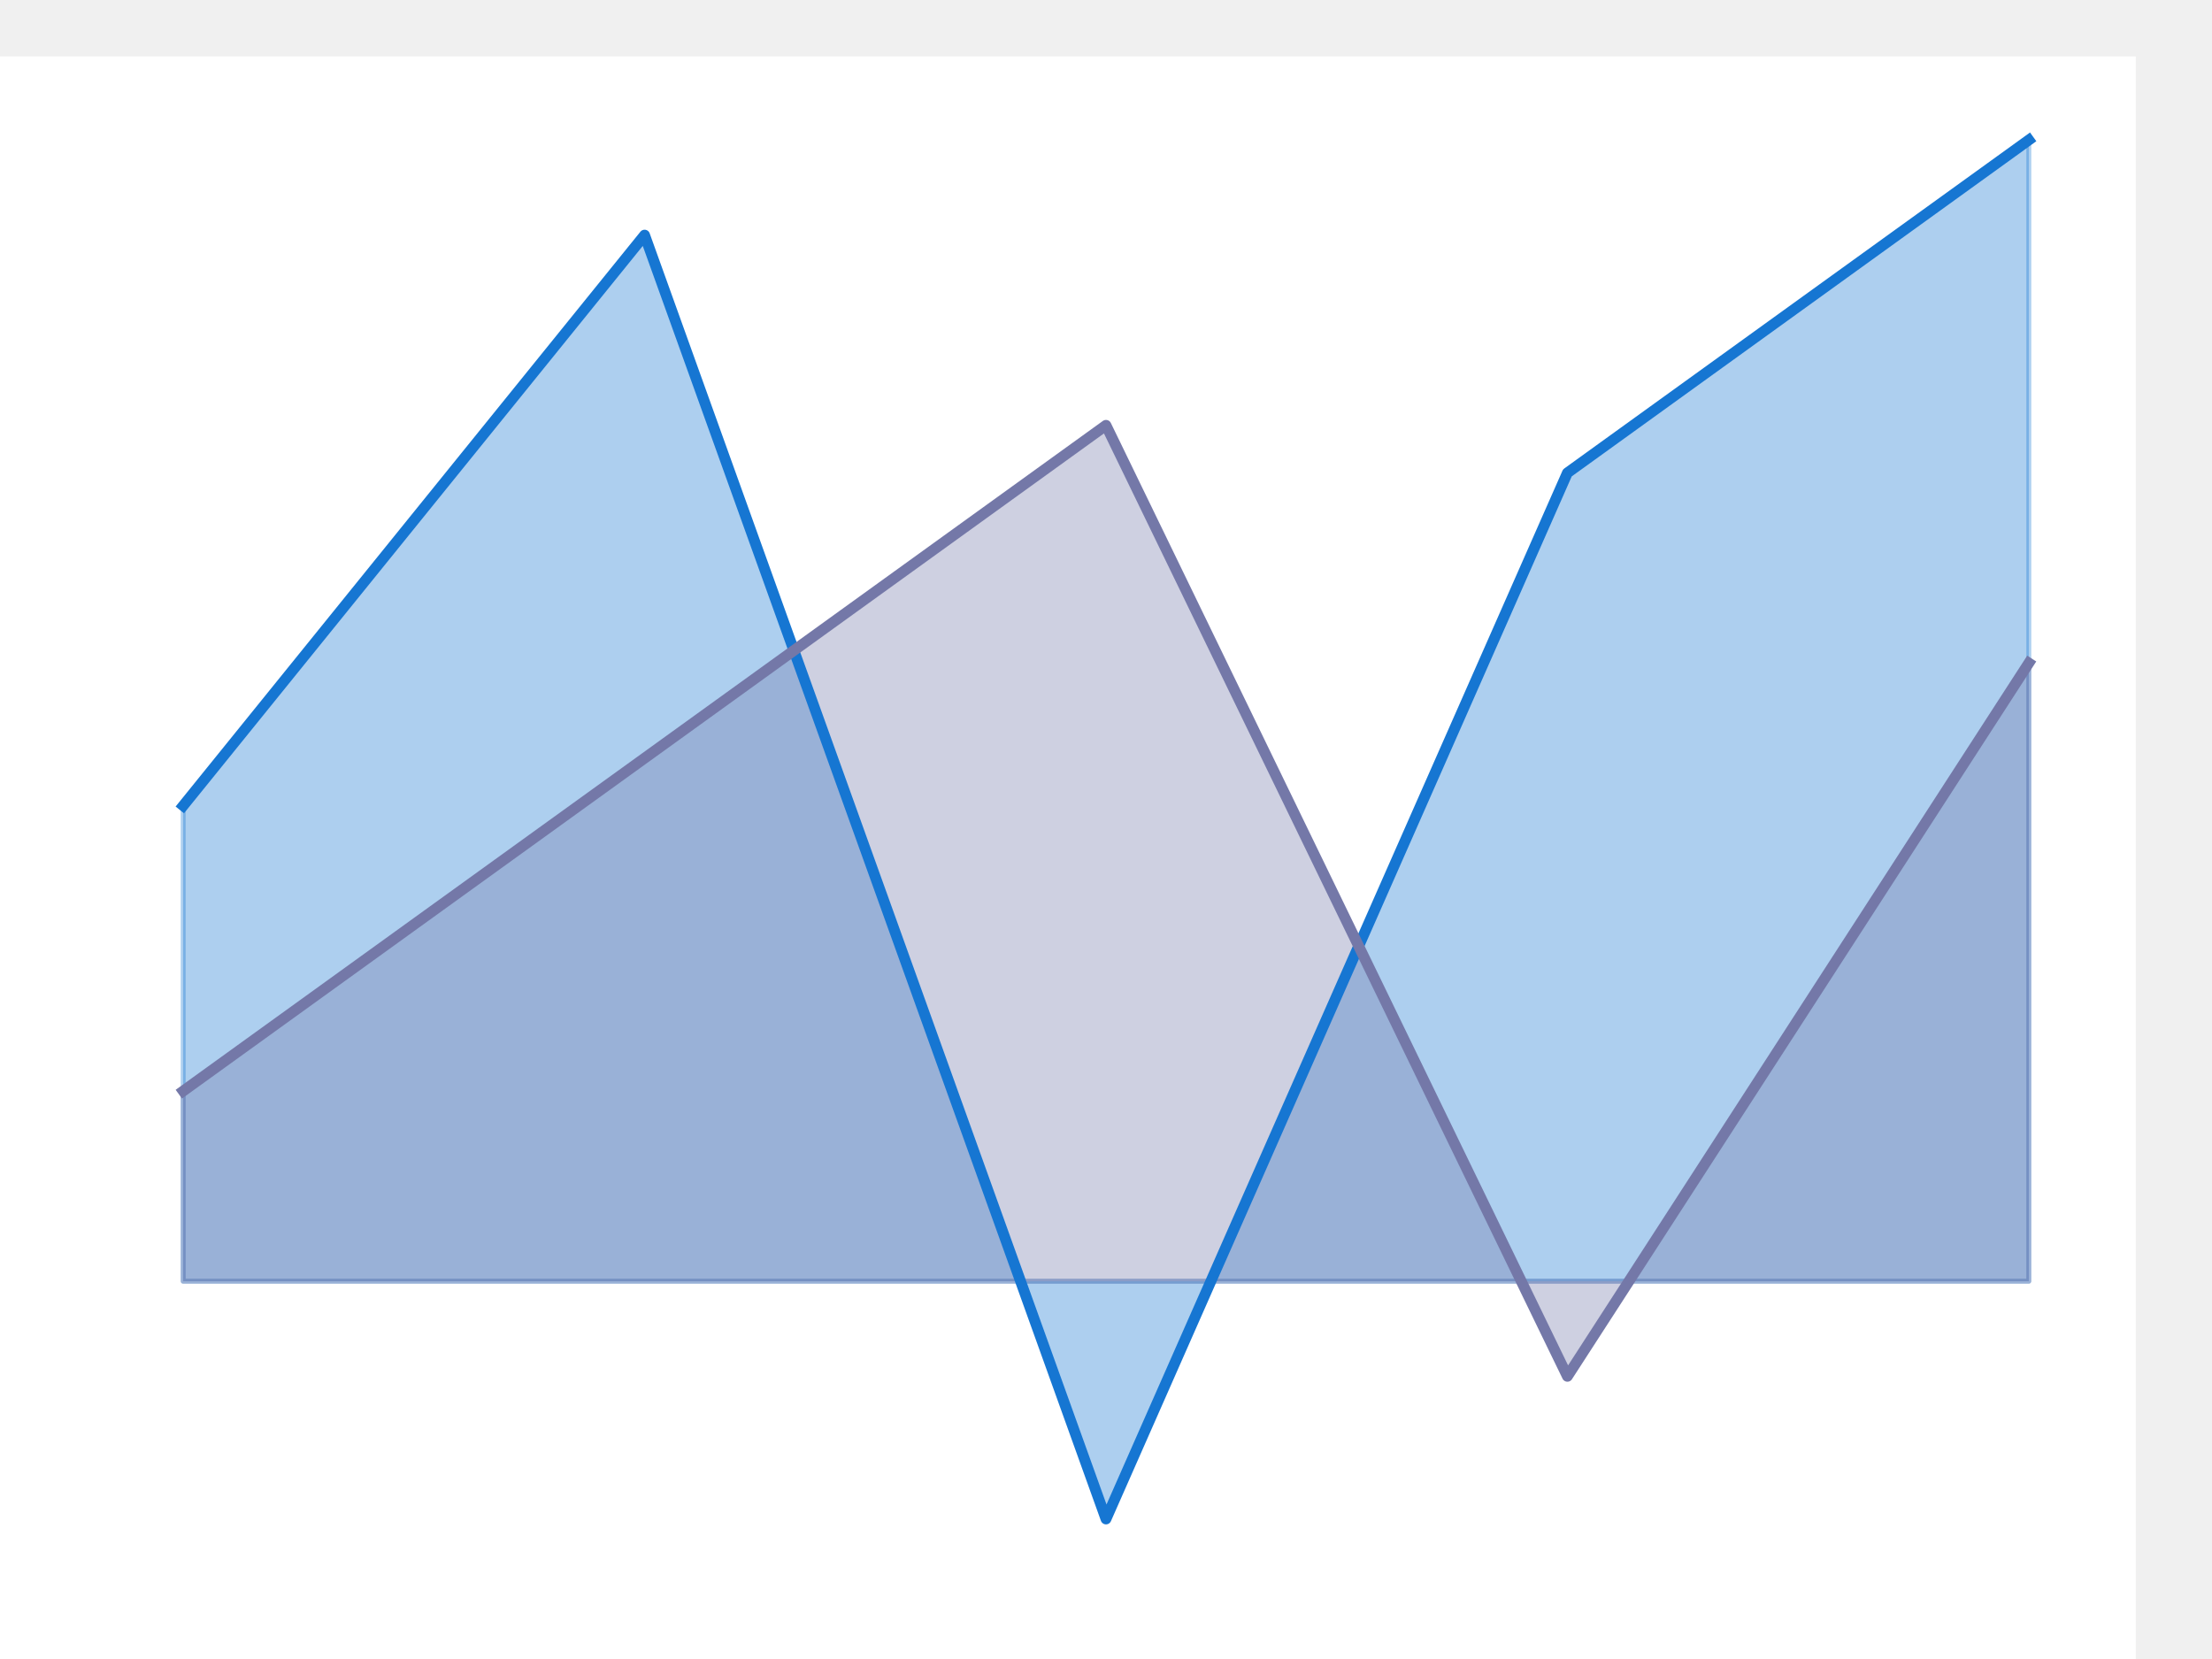
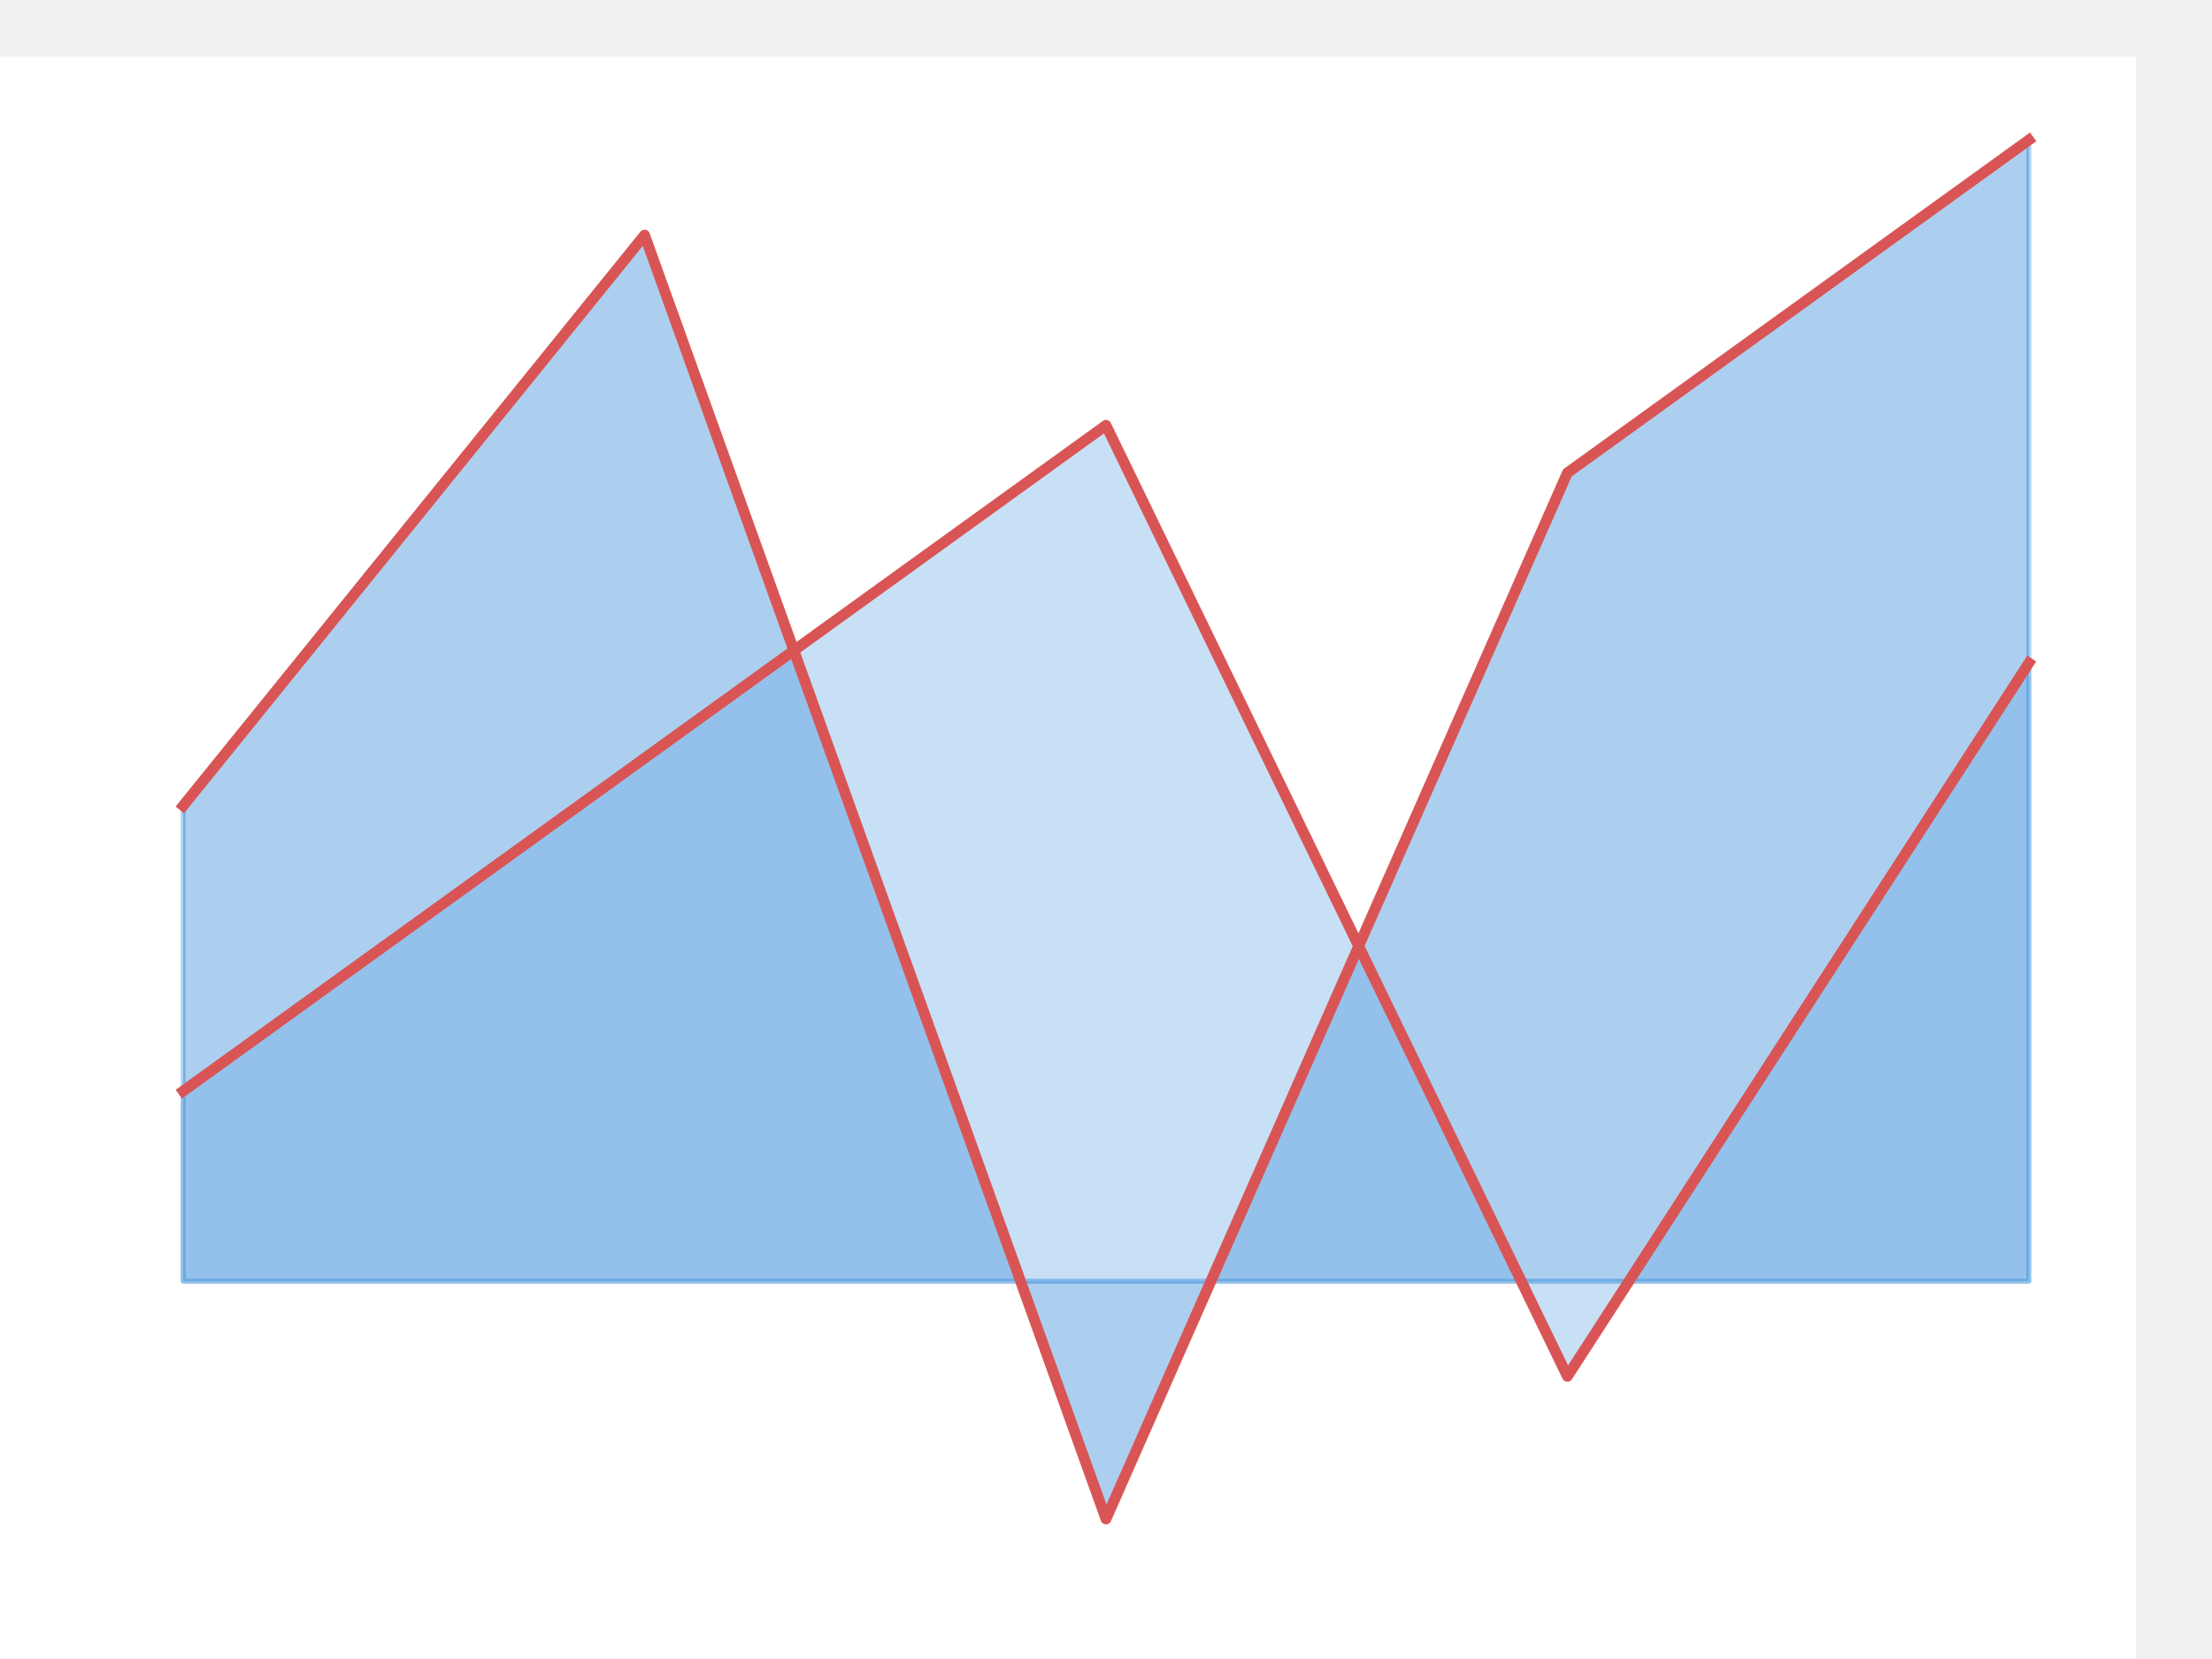
<svg xmlns="http://www.w3.org/2000/svg" xmlns:xlink="http://www.w3.org/1999/xlink" width="1024" height="768" viewBox="24.558 -11.513 451.81 338.857" version="1.1" preserveAspectRatio="xMidYMid meet">
  <defs>
    <style type="text/css">*{stroke-linejoin: round; stroke-linecap: butt}</style>
  </defs>
  <g id="figure_1">
    <g id="patch_1">
      <path d="M 0 345.6  L 460.8 345.6  L 460.8 0  L 0 0  z " style="fill: #ffffff" />
    </g>
    <g id="axes_1">
      <g id="FillBetweenPolyCollection_1">
        <defs>
          <path id="mf4e1a2d5e1" d="M 61.974 -95.416  L 61.974 -192.541  L 156.219 -309.092  L 250.463 -46.853  L 344.707 -260.529  L 438.951 -328.517  L 438.951 -95.416  L 438.951 -95.416  L 344.707 -95.416  L 250.463 -95.416  L 156.219 -95.416  L 61.974 -95.416  z " style="stroke: #1676d2; stroke-opacity: 0.35" />
        </defs>
        <g clip-path="url(#p12f8d59a2c)">
          <use xlink:href="#mf4e1a2d5e1" x="0" y="345.6" style="fill: #1676d2; fill-opacity: 0.35; stroke: #1676d2; stroke-opacity: 0.35" />
        </g>
      </g>
      <g id="FillBetweenPolyCollection_2">
        <defs>
-           <path id="mb1585e38fa" d="M 61.974 -95.416  L 61.974 -134.266  L 156.219 -202.254  L 250.463 -270.241  L 344.707 -75.991  L 438.951 -221.679  L 438.951 -95.416  L 438.951 -95.416  L 344.707 -95.416  L 250.463 -95.416  L 156.219 -95.416  L 61.974 -95.416  z " style="stroke: #7478a8; stroke-opacity: 0.35" />
+           <path id="mb1585e38fa" d="M 61.974 -95.416  L 61.974 -134.266  L 156.219 -202.254  L 250.463 -270.241  L 344.707 -75.991  L 438.951 -221.679  L 438.951 -95.416  L 438.951 -95.416  L 344.707 -95.416  L 250.463 -95.416  L 156.219 -95.416  L 61.974 -95.416  z " style="stroke: #62a6e3; stroke-opacity: 0.35" />
        </defs>
        <g clip-path="url(#p12f8d59a2c)">
-           <use xlink:href="#mb1585e38fa" x="0" y="345.6" style="fill: #7478a8; fill-opacity: 0.35; stroke: #7478a8; stroke-opacity: 0.35" />
+           <use xlink:href="#mb1585e38fa" x="0" y="345.6" style="fill: #62a6e3; fill-opacity: 0.35; stroke: #62a6e3; stroke-opacity: 0.35" />
        </g>
      </g>
      <g id="line2d_17">
-         <path d="M 61.974 153.059  L 156.219 36.508  L 250.463 298.747  L 344.707 85.071  L 438.951 17.083  " clip-path="url(#p12f8d59a2c)" style="fill: none; stroke: #1676d2; stroke-width: 2.2; stroke-linecap: square" />
+         <path d="M 61.974 153.059  L 156.219 36.508  L 250.463 298.747  L 344.707 85.071  L 438.951 17.083  " clip-path="url(#p12f8d59a2c)" style="fill: none; stroke: #d95555; stroke-width: 2.2; stroke-linecap: square" />
      </g>
      <g id="line2d_18">
-         <path d="M 61.974 211.334  L 156.219 143.346  L 250.463 75.359  L 344.707 269.609  L 438.951 123.921  " clip-path="url(#p12f8d59a2c)" style="fill: none; stroke: #7478a8; stroke-width: 2.2; stroke-linecap: square" />
+         <path d="M 61.974 211.334  L 156.219 143.346  L 250.463 75.359  L 344.707 269.609  L 438.951 123.921  " clip-path="url(#p12f8d59a2c)" style="fill: none; stroke: #d95555; stroke-width: 2.2; stroke-linecap: square" />
      </g>
    </g>
  </g>
  <defs>
    <clipPath id="p12f8d59a2c">
      <rect x="43.126" y="3" width="414.674" height="309.83" />
    </clipPath>
  </defs>
</svg>
